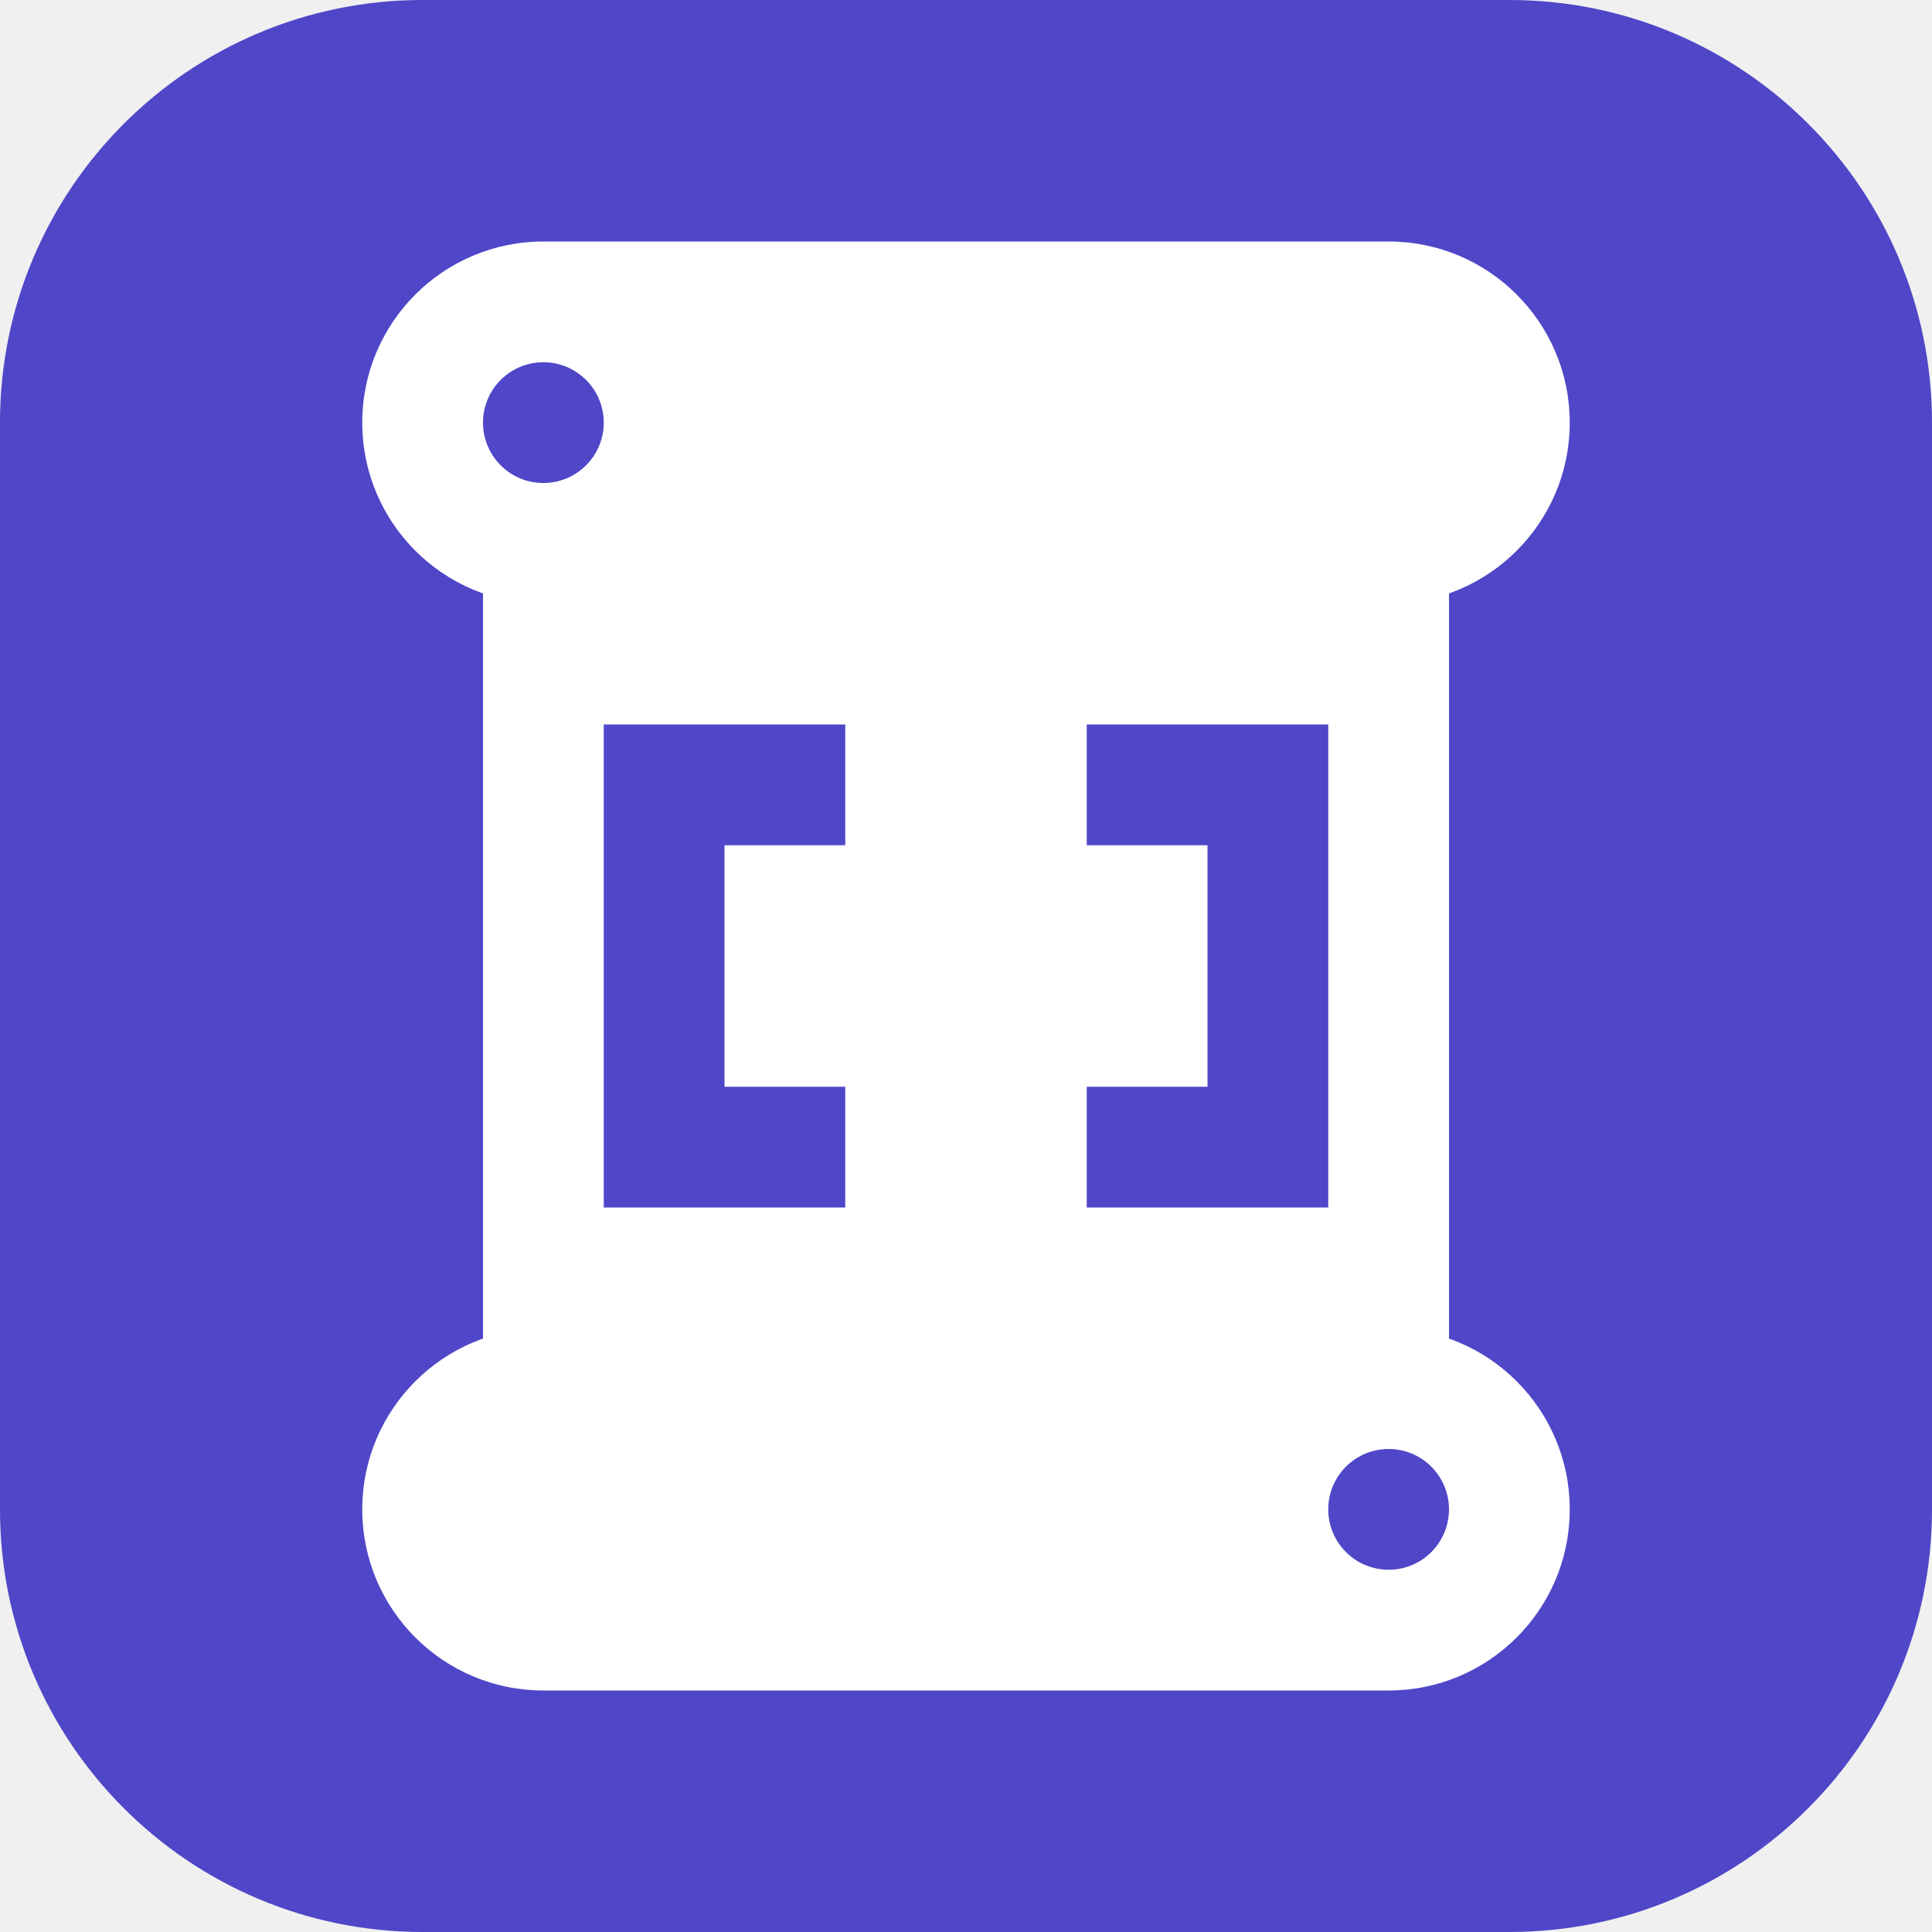
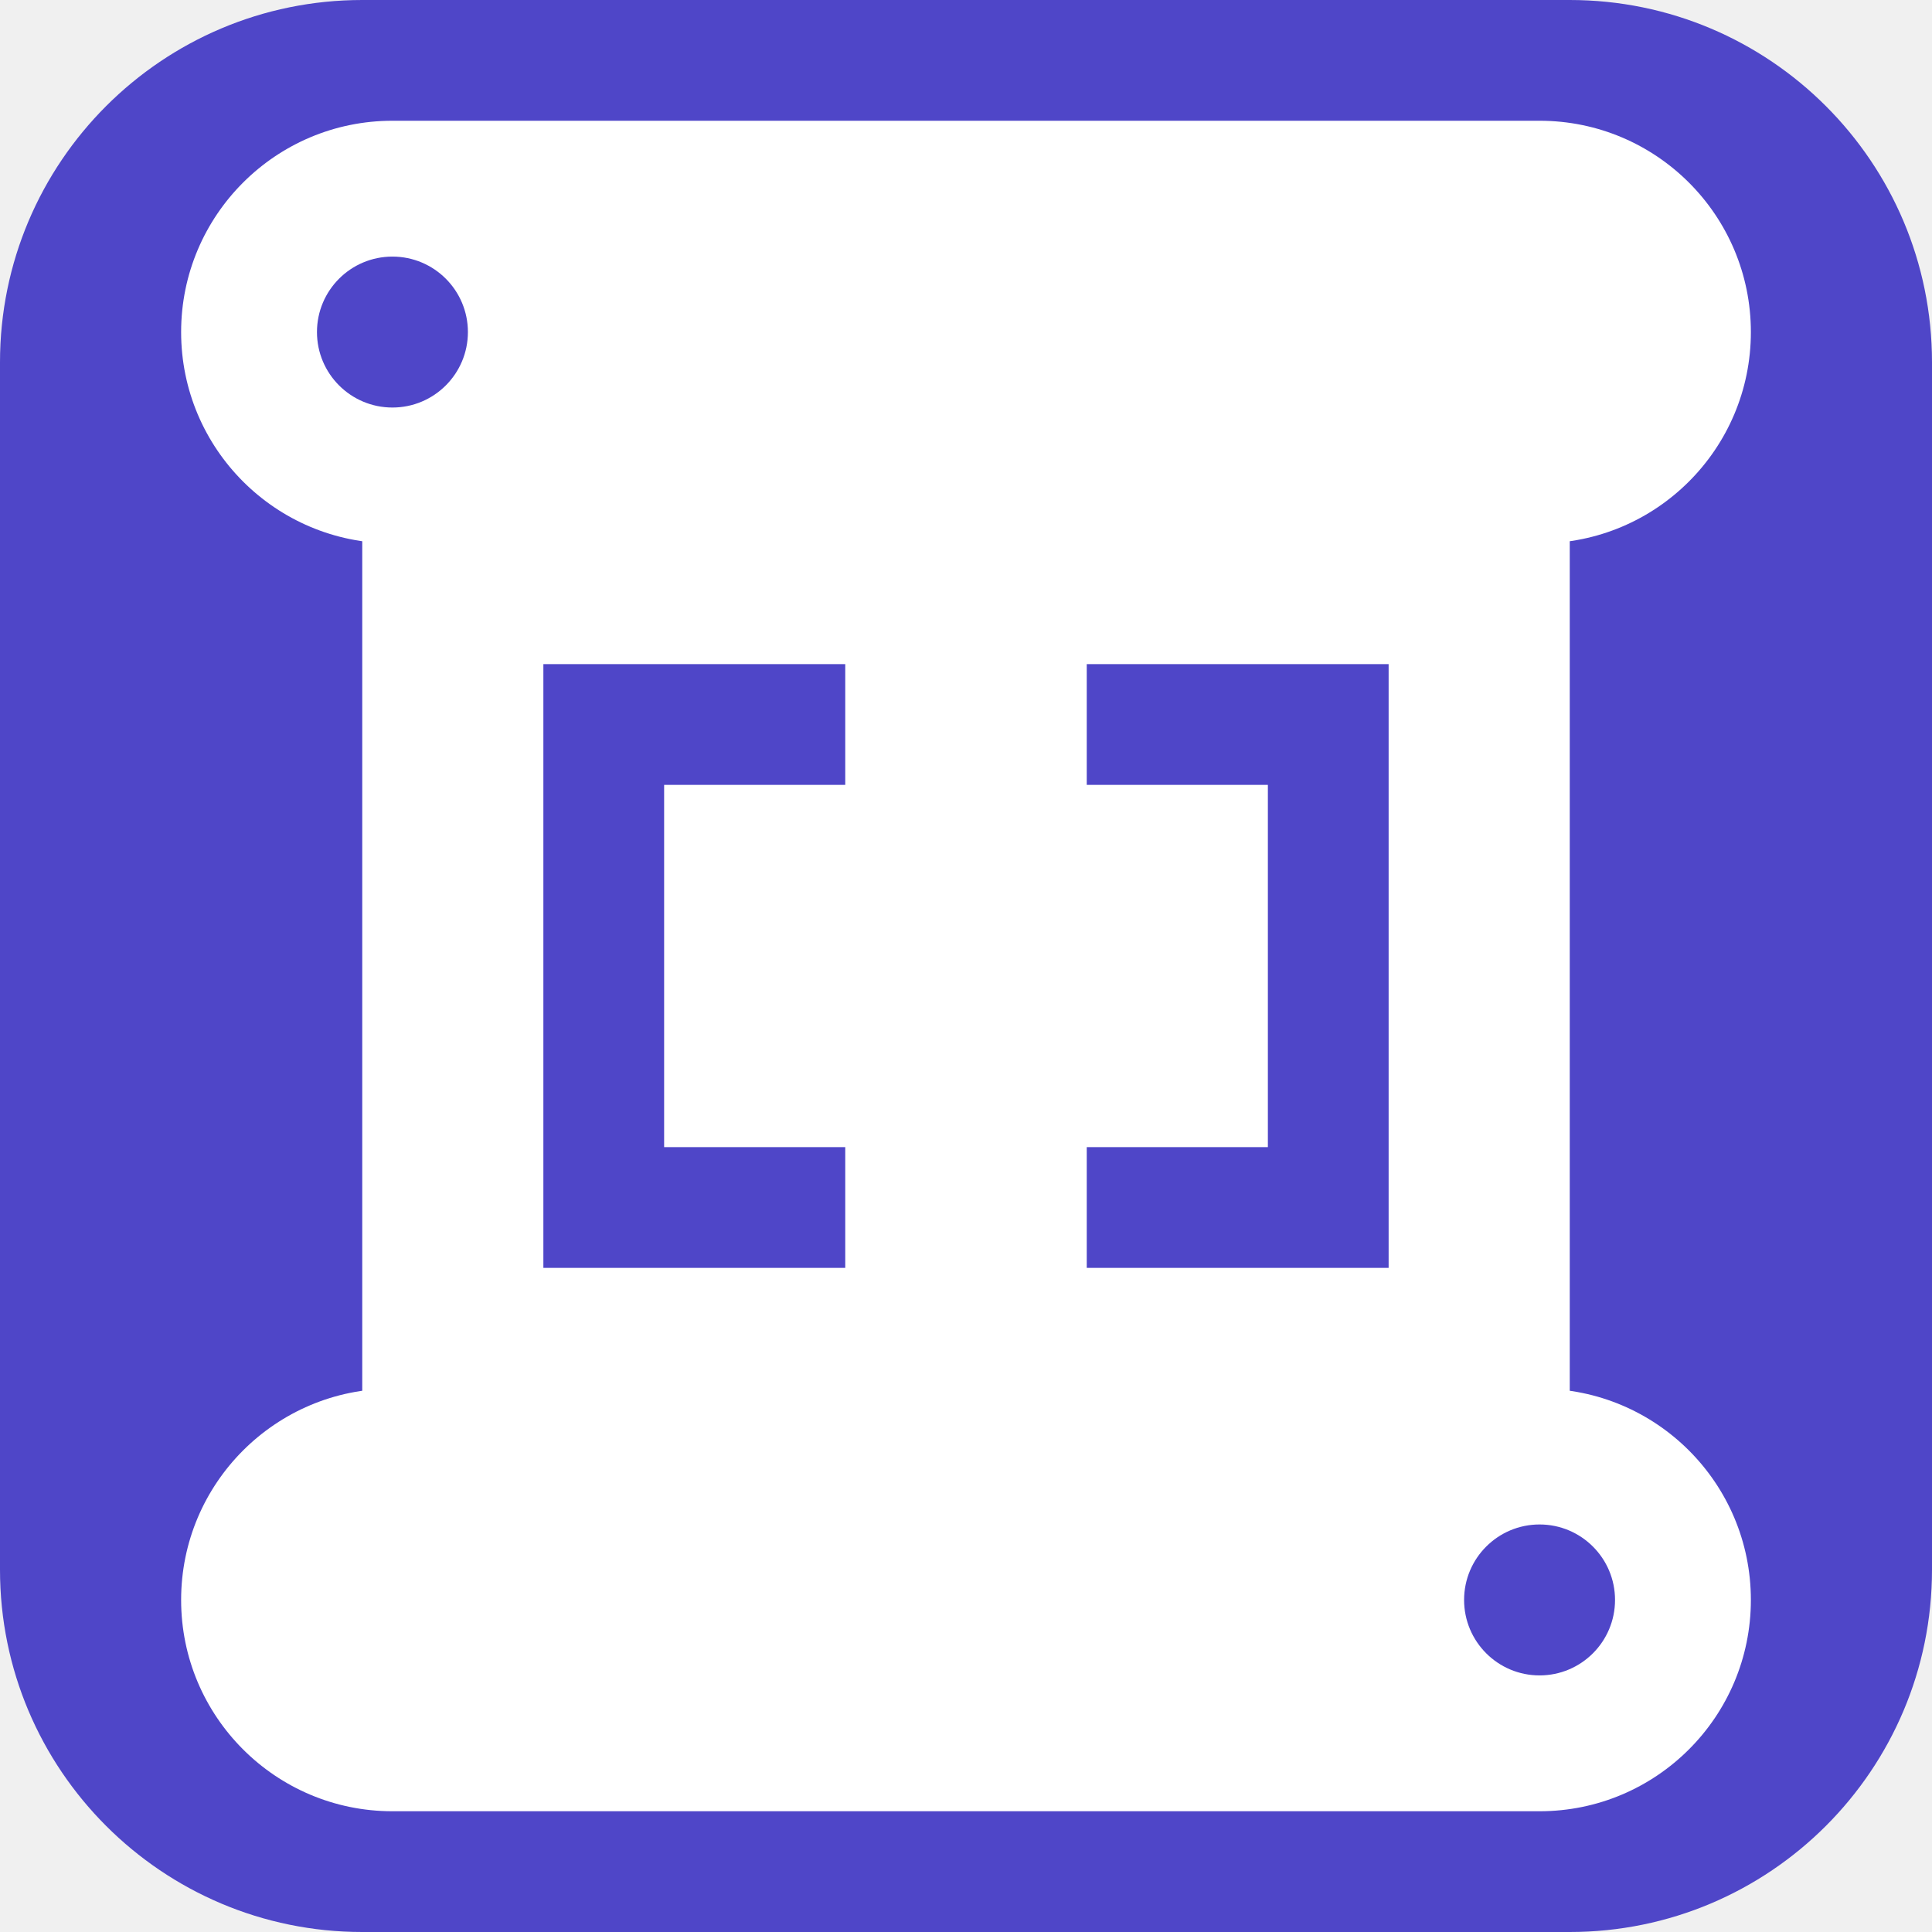
<svg xmlns="http://www.w3.org/2000/svg" viewBox="0 0 32 32">
-   <rect width="32" height="32" rx="7" fill="#4F46C8" />
-   <rect x="8" y="8" width="16" height="16" fill="#fff" />
-   <rect x="6" y="4" width="20" height="6" rx="3" fill="#fff" />
-   <rect x="6" y="22" width="20" height="6" rx="3" fill="#fff" />
-   <circle cx="9" cy="7" r="1" fill="#4F46C8" />
-   <circle cx="23" cy="25" r="1" fill="#4F46C8" />
-   <path d="M10 12h4v2h-2v4h2v2h-4zM22 12h-4v2h2v4h-2v2h4z" fill="#4F46C8" />
+   <rect width="32" height="32" rx="6" fill="#4F46C8" />
+   <rect x="6" y="7" width="20" height="18" fill="#fff" />
+   <rect x="3" y="2" width="26" height="7" rx="3.5" fill="#fff" />
+   <rect x="3" y="23" width="26" height="7" rx="3.5" fill="#fff" />
+   <circle cx="6.5" cy="5.5" r="1.25" fill="#4F46C8" />
+   <circle cx="25.5" cy="26.5" r="1.25" fill="#4F46C8" />
+   <path d="M9 11h5v2h-3v6h3v2H9zM23 11h-5v2h3v6h-3v2h5z" fill="#4F46C8" />
</svg>
